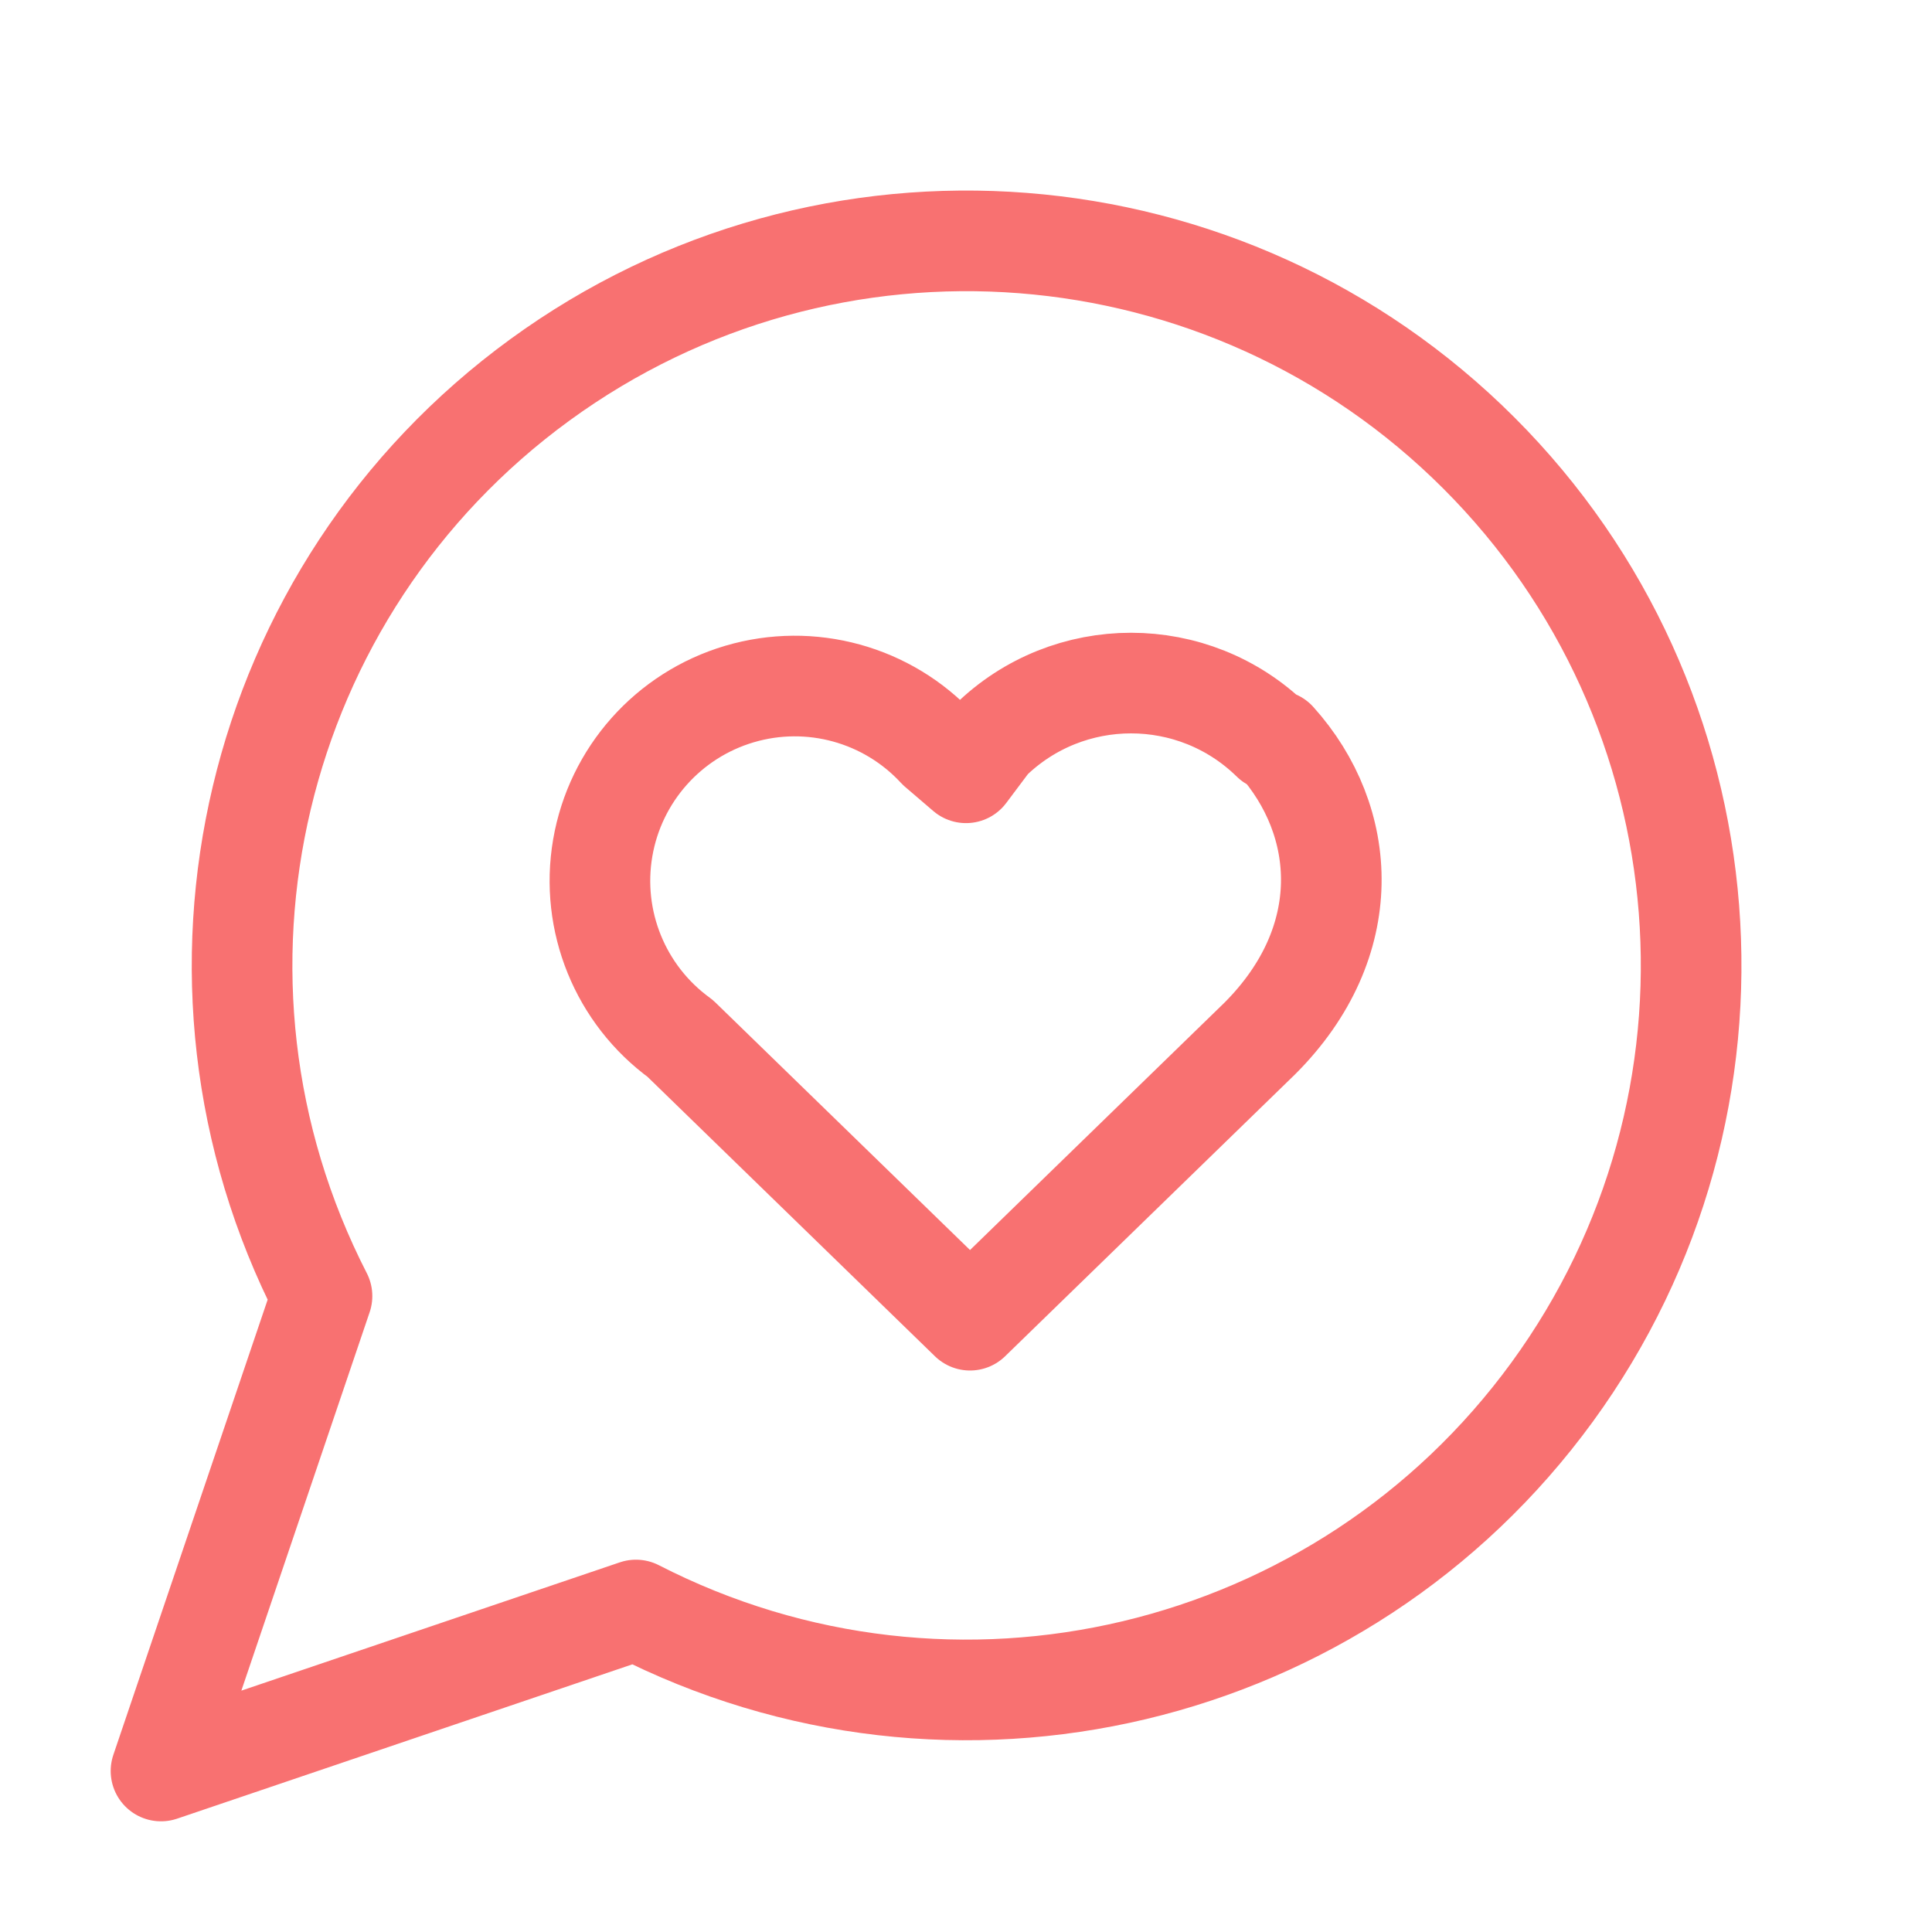
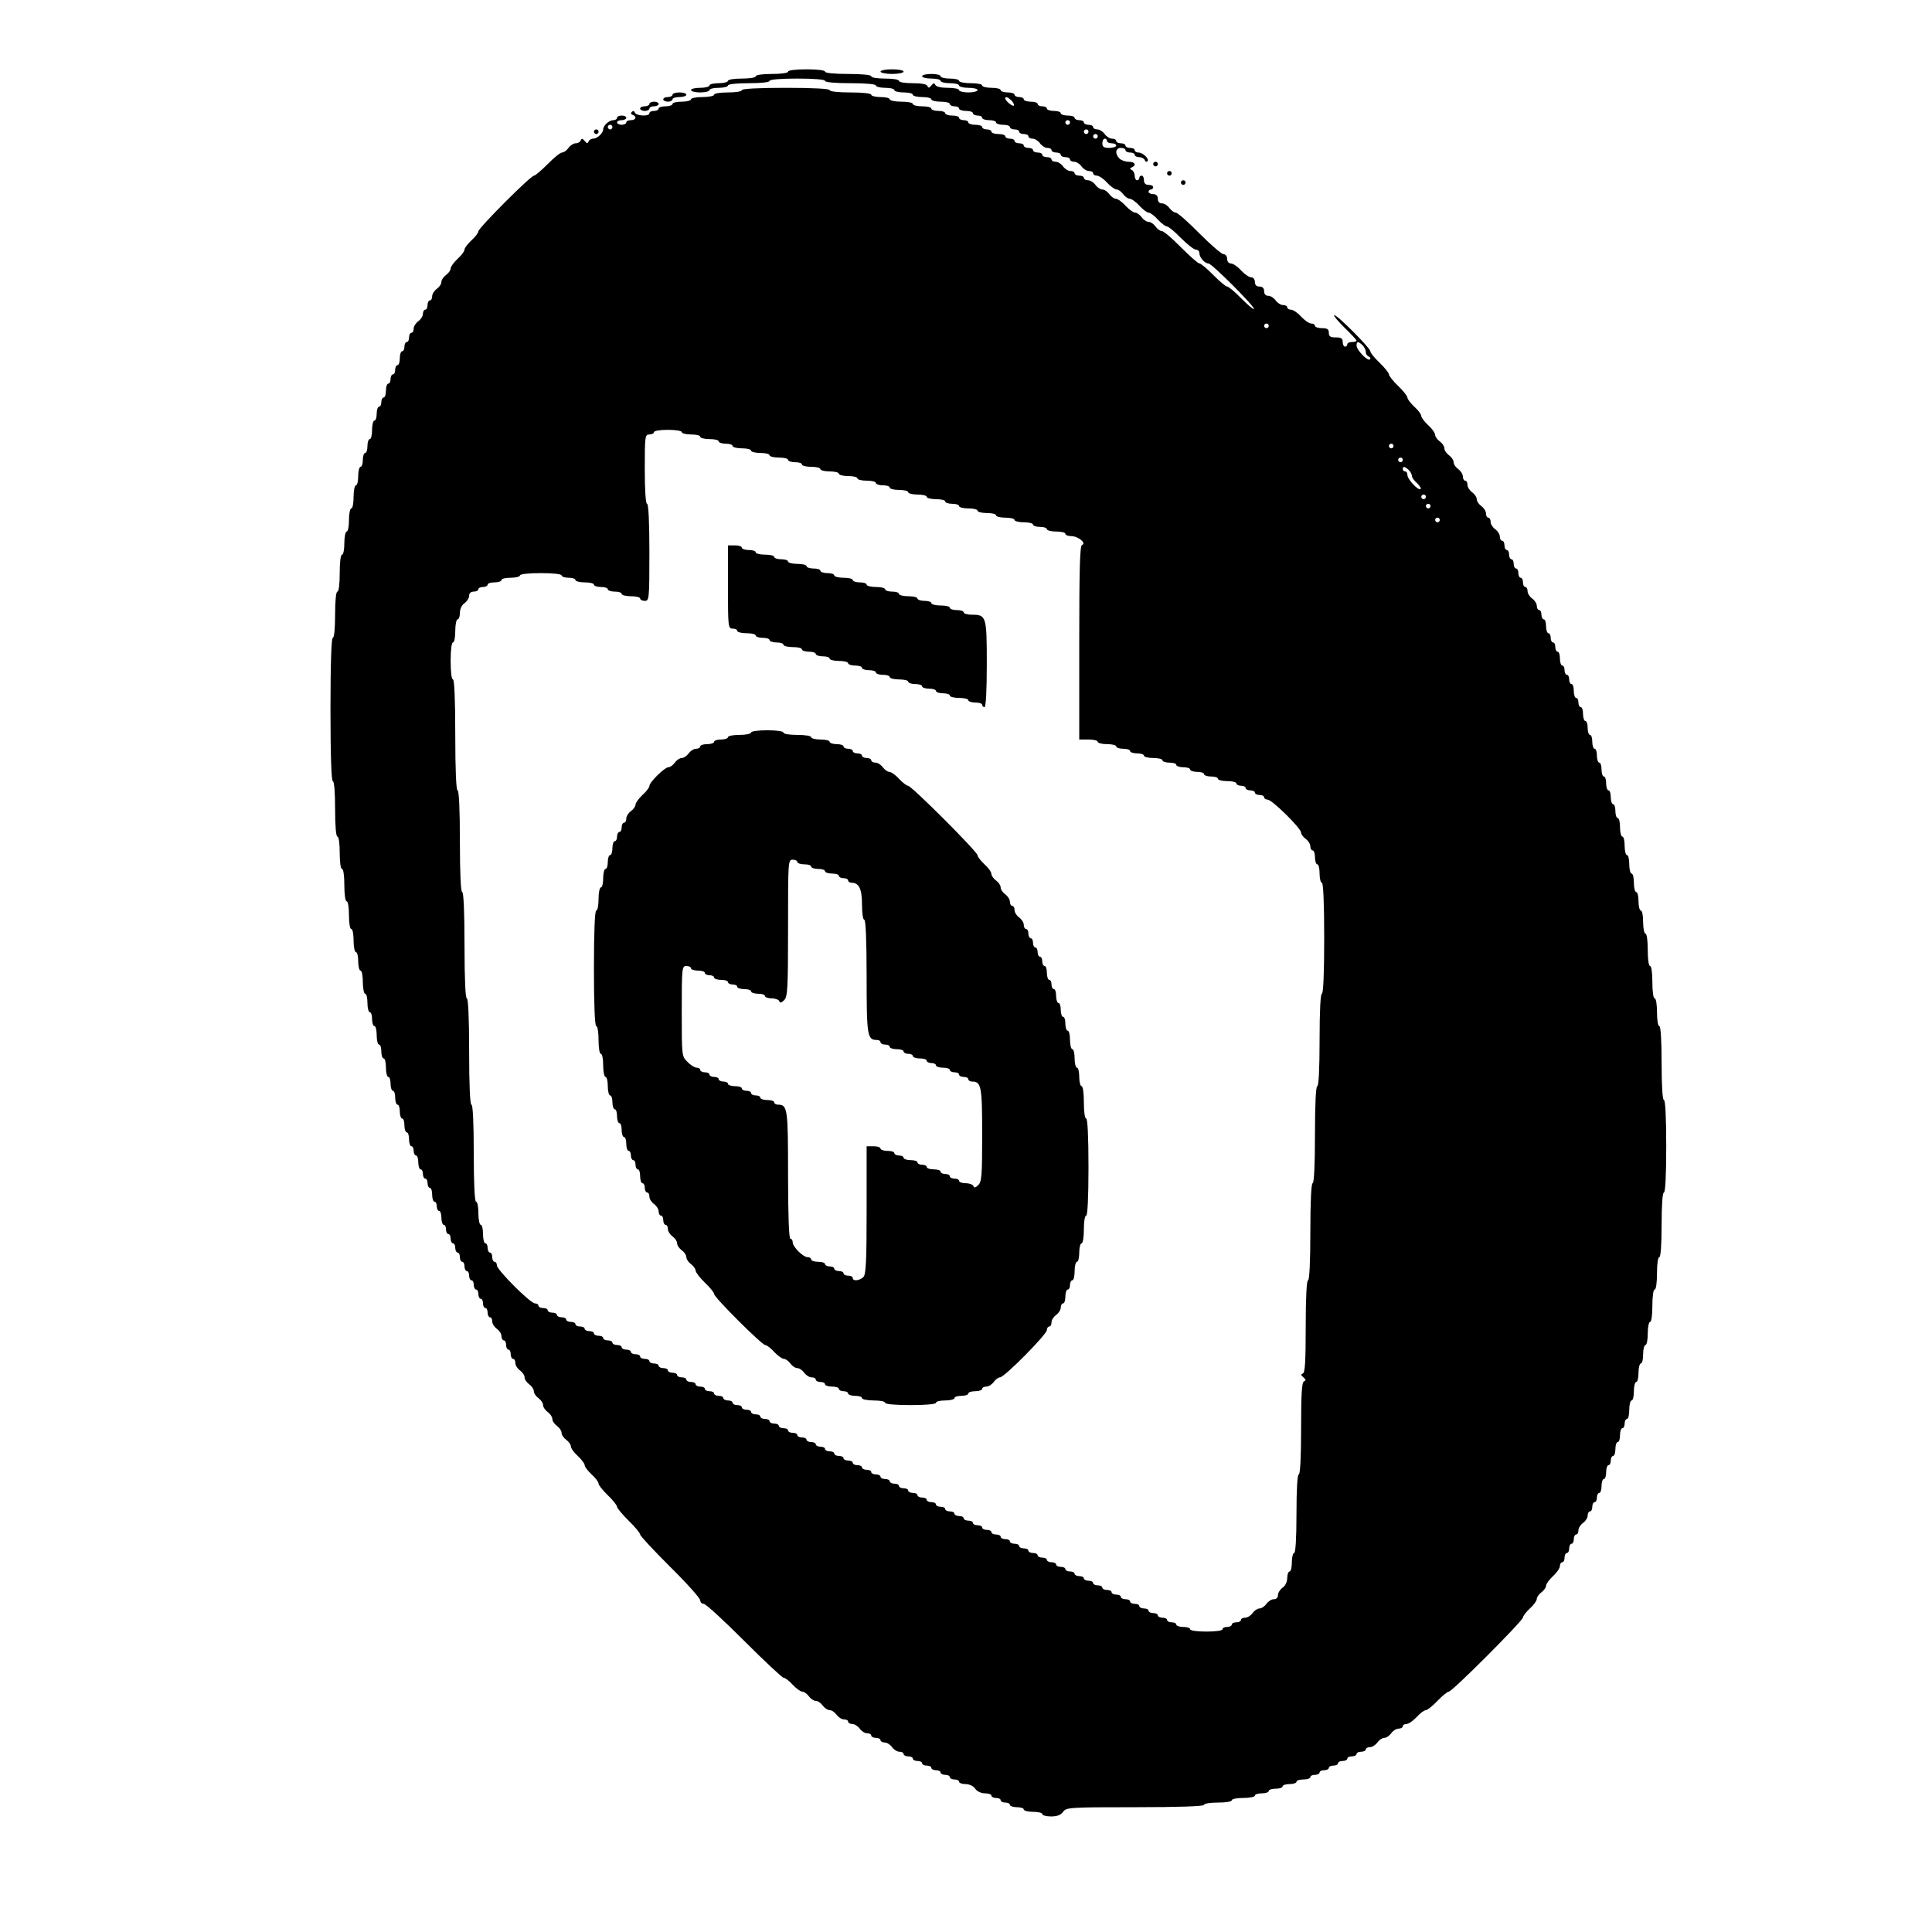
- <svg xmlns="http://www.w3.org/2000/svg" width="48" height="48" viewBox="0 0 24 24" fill="none" stroke="#f87171" stroke-width="1.25" stroke-linecap="round" stroke-linejoin="round" class="lucide lucide-message-circle-heart">
-   <path d="M7.9 20A9 9 0 1 0 4 16.1L2 22Z" />
-   <path d="M15.8 9.2a2.5 2.5 0 0 0-3.5 0l-.3.4-.35-.3a2.42 2.42 0 1 0-3.2 3.6l3.6 3.5 3.6-3.5c1.2-1.2 1.1-2.7.2-3.7" />
+ <svg xmlns="http://www.w3.org/2000/svg" version="1.0" width="836pt" height="836pt" viewBox="0 0 836 836" preserveAspectRatio="xMidYMid meet">
+   <g transform="translate(0,836) scale(0.1,-0.1)" fill="#000000" stroke="none">
+     <path d="M3410 8050 c0 -6 -30 -10 -70 -10 -40 0 -70 -4 -70 -10 0 -6 -27 -10 -60 -10 -33 0 -60 -4 -60 -10 0 -5 -18 -10 -40 -10 -22 0 -40 -4 -40 -10 0 -5 -18 -10 -40 -10 -22 0 -40 -4 -40 -10 0 -5 18 -10 40 -10 22 0 40 5 40 10 0 6 18 10 40 10 22 0 40 5 40 10 0 6 37 10 90 10 53 0 90 4 90 10 0 6 47 10 120 10 73 0 120 -4 120 -10 0 -6 43 -10 110 -10 67 0 110 -4 110 -10 0 -5 18 -10 40 -10 22 0 40 -4 40 -10 0 -5 18 -10 40 -10 22 0 40 -4 40 -10 0 -5 18 -10 40 -10 22 0 40 -4 40 -10 0 -5 18 -10 40 -10 22 0 40 -4 40 -10 0 -5 9 -10 20 -10 11 0 20 -4 20 -10 0 -5 14 -10 30 -10 17 0 30 -4 30 -10 0 -5 9 -10 20 -10 11 0 20 -4 20 -10 0 -5 14 -10 30 -10 17 0 30 -4 30 -10 0 -5 14 -10 30 -10 17 0 30 -4 30 -10 0 -5 9 -10 20 -10 11 0 20 -4 20 -10 0 -5 9 -10 20 -10 11 0 20 -4 20 -10 0 -5 8 -10 18 -10 10 0 24 -9 32 -20 8 -11 22 -20 32 -20 10 0 18 -4 18 -10 0 -5 9 -10 20 -10 11 0 20 -4 20 -10 0 -5 9 -10 20 -10 11 0 20 -4 20 -10 0 -5 8 -10 18 -10 10 0 24 -9 32 -20 8 -11 22 -20 32 -20 10 0 18 -4 18 -10 0 -5 7 -10 16 -10 9 0 29 -13 44 -30 15 -16 34 -30 42 -30 7 0 20 -9 28 -20 8 -11 21 -20 28 -20 8 0 27 -13 42 -30 15 -16 33 -30 40 -30 7 0 25 -13 40 -30 15 -16 33 -30 40 -30 6 0 33 -22 60 -50 27 -27 56 -50 64 -50 9 0 16 -7 16 -16 0 -18 23 -44 39 -44 15 0 204 -190 197 -197 -3 -3 -27 18 -55 46 -27 28 -55 51 -61 51 -6 0 -33 23 -60 50 -27 28 -54 50 -60 50 -6 0 -42 32 -80 70 -38 39 -75 70 -82 70 -8 0 -20 9 -28 20 -8 11 -21 20 -30 20 -9 0 -22 9 -30 20 -8 11 -21 20 -28 20 -8 0 -27 14 -42 30 -15 17 -34 30 -42 30 -7 0 -20 9 -28 20 -8 11 -21 20 -30 20 -9 0 -22 9 -30 20 -8 11 -22 20 -32 20 -10 0 -18 5 -18 10 0 6 -9 10 -20 10 -11 0 -20 5 -20 10 0 6 -8 10 -18 10 -10 0 -24 9 -32 20 -8 11 -22 20 -32 20 -10 0 -18 5 -18 10 0 6 -9 10 -20 10 -11 0 -20 5 -20 10 0 6 -9 10 -20 10 -11 0 -20 5 -20 10 0 6 -9 10 -20 10 -11 0 -20 5 -20 10 0 6 -9 10 -20 10 -11 0 -20 5 -20 10 0 6 -9 10 -20 10 -11 0 -20 5 -20 10 0 6 -13 10 -30 10 -16 0 -30 5 -30 10 0 6 -9 10 -20 10 -11 0 -20 5 -20 10 0 6 -13 10 -30 10 -16 0 -30 5 -30 10 0 6 -9 10 -20 10 -11 0 -20 5 -20 10 0 6 -13 10 -30 10 -16 0 -30 5 -30 10 0 6 -13 10 -30 10 -16 0 -30 5 -30 10 0 6 -18 10 -40 10 -22 0 -40 5 -40 10 0 6 -22 10 -50 10 -27 0 -50 5 -50 10 0 6 -18 10 -40 10 -22 0 -40 5 -40 10 0 6 -37 10 -90 10 -53 0 -90 4 -90 10 0 6 -70 10 -190 10 -120 0 -190 -4 -190 -10 0 -6 -27 -10 -60 -10 -33 0 -60 -4 -60 -10 0 -5 -22 -10 -50 -10 -27 0 -50 -4 -50 -10 0 -5 -18 -10 -40 -10 -22 0 -40 -4 -40 -10 0 -5 -13 -10 -30 -10 -16 0 -30 -4 -30 -10 0 -5 -9 -10 -20 -10 -11 0 -20 -4 -20 -10 0 -15 -58 -12 -63 3 -2 7 -8 8 -13 3 -5 -5 -4 -11 4 -13 19 -7 14 -23 -8 -23 -11 0 -20 -4 -20 -10 0 -5 -9 -10 -20 -10 -11 0 -20 5 -20 10 0 6 9 10 20 10 11 0 20 5 20 10 0 6 -9 10 -20 10 -11 0 -20 -4 -20 -10 0 -5 -7 -10 -16 -10 -18 0 -44 -23 -44 -40 0 -16 -26 -40 -43 -40 -9 0 -18 -6 -20 -12 -4 -10 -8 -9 -17 2 -9 11 -13 12 -17 3 -2 -7 -12 -13 -22 -13 -9 0 -23 -9 -31 -20 -8 -11 -20 -20 -28 -20 -7 0 -35 -22 -62 -50 -27 -27 -54 -50 -59 -50 -15 0 -241 -227 -241 -241 0 -6 -13 -24 -30 -39 -16 -15 -30 -33 -30 -40 0 -7 -13 -25 -30 -40 -16 -15 -30 -34 -30 -42 0 -7 -9 -20 -20 -28 -11 -8 -20 -21 -20 -30 0 -9 -9 -22 -20 -30 -11 -8 -20 -22 -20 -32 0 -10 -4 -18 -10 -18 -5 0 -10 -9 -10 -20 0 -11 -4 -20 -10 -20 -5 0 -10 -8 -10 -18 0 -10 -9 -24 -20 -32 -11 -8 -20 -22 -20 -32 0 -10 -4 -18 -10 -18 -5 0 -10 -9 -10 -20 0 -11 -4 -20 -10 -20 -5 0 -10 -9 -10 -20 0 -11 -4 -20 -10 -20 -5 0 -10 -13 -10 -30 0 -16 -4 -30 -10 -30 -5 0 -10 -9 -10 -20 0 -11 -4 -20 -10 -20 -5 0 -10 -9 -10 -20 0 -11 -4 -20 -10 -20 -5 0 -10 -13 -10 -30 0 -16 -4 -30 -10 -30 -5 0 -10 -9 -10 -20 0 -11 -4 -20 -10 -20 -5 0 -10 -13 -10 -30 0 -16 -4 -30 -10 -30 -5 0 -10 -18 -10 -40 0 -22 -4 -40 -10 -40 -5 0 -10 -13 -10 -30 0 -16 -4 -30 -10 -30 -5 0 -10 -13 -10 -30 0 -16 -4 -30 -10 -30 -5 0 -10 -18 -10 -40 0 -22 -4 -40 -10 -40 -5 0 -10 -22 -10 -50 0 -27 -4 -50 -10 -50 -5 0 -10 -22 -10 -50 0 -27 -4 -50 -10 -50 -5 0 -10 -22 -10 -50 0 -27 -4 -50 -10 -50 -6 0 -10 -33 -10 -80 0 -47 -4 -80 -10 -80 -6 0 -10 -40 -10 -100 0 -60 -4 -100 -10 -100 -6 0 -10 -110 -10 -310 0 -200 4 -310 10 -310 6 0 10 -47 10 -120 0 -73 4 -120 10 -120 6 0 10 -30 10 -70 0 -40 4 -70 10 -70 6 0 10 -30 10 -70 0 -40 4 -70 10 -70 6 0 10 -27 10 -60 0 -33 4 -60 10 -60 6 0 10 -22 10 -50 0 -27 5 -50 10 -50 6 0 10 -18 10 -40 0 -22 5 -40 10 -40 6 0 10 -22 10 -50 0 -27 5 -50 10 -50 6 0 10 -18 10 -40 0 -22 5 -40 10 -40 6 0 10 -13 10 -30 0 -16 5 -30 10 -30 6 0 10 -18 10 -40 0 -22 5 -40 10 -40 6 0 10 -13 10 -30 0 -16 5 -30 10 -30 6 0 10 -18 10 -40 0 -22 5 -40 10 -40 6 0 10 -13 10 -30 0 -16 5 -30 10 -30 6 0 10 -13 10 -30 0 -16 5 -30 10 -30 6 0 10 -13 10 -30 0 -16 5 -30 10 -30 6 0 10 -13 10 -30 0 -16 5 -30 10 -30 6 0 10 -13 10 -30 0 -16 5 -30 10 -30 6 0 10 -9 10 -20 0 -11 5 -20 10 -20 6 0 10 -13 10 -30 0 -16 5 -30 10 -30 6 0 10 -9 10 -20 0 -11 5 -20 10 -20 6 0 10 -9 10 -20 0 -11 5 -20 10 -20 6 0 10 -13 10 -30 0 -16 5 -30 10 -30 6 0 10 -9 10 -20 0 -11 5 -20 10 -20 6 0 10 -13 10 -30 0 -16 5 -30 10 -30 6 0 10 -9 10 -20 0 -11 5 -20 10 -20 6 0 10 -9 10 -20 0 -11 5 -20 10 -20 6 0 10 -9 10 -20 0 -11 5 -20 10 -20 6 0 10 -9 10 -20 0 -11 5 -20 10 -20 6 0 10 -9 10 -20 0 -11 5 -20 10 -20 6 0 10 -9 10 -20 0 -11 5 -20 10 -20 6 0 10 -9 10 -20 0 -11 5 -20 10 -20 6 0 10 -9 10 -20 0 -11 5 -20 10 -20 6 0 10 -9 10 -20 0 -11 5 -20 10 -20 6 0 10 -9 10 -20 0 -11 5 -20 10 -20 6 0 10 -8 10 -18 0 -10 9 -24 20 -32 11 -8 20 -22 20 -32 0 -10 5 -18 10 -18 6 0 10 -9 10 -20 0 -11 5 -20 10 -20 6 0 10 -9 10 -20 0 -11 5 -20 10 -20 6 0 10 -8 10 -18 0 -10 9 -24 20 -32 11 -8 20 -21 20 -30 0 -9 9 -22 20 -30 11 -8 20 -21 20 -30 0 -9 9 -22 20 -30 11 -8 20 -21 20 -30 0 -9 9 -22 20 -30 11 -8 20 -21 20 -30 0 -9 9 -22 20 -30 11 -8 20 -21 20 -30 0 -9 9 -22 20 -30 11 -8 20 -21 20 -28 0 -8 13 -27 30 -42 16 -15 30 -33 30 -40 0 -7 14 -25 30 -40 17 -15 30 -33 30 -40 0 -6 18 -29 40 -50 22 -21 40 -44 40 -50 0 -6 23 -33 50 -60 28 -27 50 -54 50 -60 0 -6 59 -69 130 -140 72 -71 130 -136 130 -145 0 -8 7 -15 15 -15 9 0 87 -72 175 -160 88 -88 165 -160 171 -160 6 0 24 -13 39 -30 15 -16 34 -30 42 -30 7 0 20 -9 28 -20 8 -11 21 -20 30 -20 9 0 22 -9 30 -20 8 -11 21 -20 30 -20 9 0 22 -9 30 -20 8 -11 22 -20 32 -20 10 0 18 -4 18 -10 0 -5 8 -10 18 -10 10 0 24 -9 32 -20 8 -11 22 -20 32 -20 10 0 18 -4 18 -10 0 -5 9 -10 20 -10 11 0 20 -4 20 -10 0 -5 8 -10 18 -10 10 0 24 -9 32 -20 8 -11 22 -20 32 -20 10 0 18 -4 18 -10 0 -5 9 -10 20 -10 11 0 20 -4 20 -10 0 -5 9 -10 20 -10 11 0 20 -4 20 -10 0 -5 9 -10 20 -10 11 0 20 -4 20 -10 0 -5 9 -10 20 -10 11 0 20 -4 20 -10 0 -5 9 -10 20 -10 11 0 20 -4 20 -10 0 -5 9 -10 20 -10 11 0 20 -4 20 -10 0 -5 13 -10 28 -10 16 0 34 -8 42 -20 8 -12 26 -20 42 -20 15 0 28 -4 28 -10 0 -5 9 -10 20 -10 11 0 20 -4 20 -10 0 -5 9 -10 20 -10 11 0 20 -4 20 -10 0 -5 14 -10 30 -10 17 0 30 -4 30 -10 0 -5 18 -10 40 -10 22 0 40 -4 40 -10 0 -5 17 -10 38 -10 26 0 42 6 52 20 14 19 26 20 312 20 192 0 298 4 298 10 0 6 27 10 60 10 33 0 60 4 60 10 0 6 23 10 50 10 28 0 50 5 50 10 0 6 14 10 30 10 17 0 30 5 30 10 0 6 14 10 30 10 17 0 30 5 30 10 0 6 14 10 30 10 17 0 30 5 30 10 0 6 14 10 30 10 17 0 30 5 30 10 0 6 9 10 20 10 11 0 20 5 20 10 0 6 9 10 20 10 11 0 20 5 20 10 0 6 9 10 20 10 11 0 20 5 20 10 0 6 9 10 20 10 11 0 20 5 20 10 0 6 9 10 20 10 11 0 20 5 20 10 0 6 9 10 20 10 11 0 20 5 20 10 0 6 8 10 18 10 10 0 24 9 32 20 8 11 21 20 30 20 9 0 22 9 30 20 8 11 22 20 32 20 10 0 18 5 18 10 0 6 7 10 16 10 9 0 29 14 44 30 15 17 33 30 40 30 6 0 29 18 50 40 21 22 43 40 49 40 15 0 321 307 321 321 0 6 14 24 30 39 17 15 30 34 30 42 0 7 9 20 20 28 11 8 20 21 20 28 0 8 14 27 30 42 17 15 30 35 30 44 0 9 5 16 10 16 6 0 10 9 10 20 0 11 5 20 10 20 6 0 10 9 10 20 0 11 5 20 10 20 6 0 10 9 10 20 0 11 5 20 10 20 6 0 10 8 10 18 0 10 9 24 20 32 11 8 20 22 20 32 0 10 5 18 10 18 6 0 10 9 10 20 0 11 5 20 10 20 6 0 10 9 10 20 0 11 5 20 10 20 6 0 10 14 10 30 0 17 5 30 10 30 6 0 10 14 10 30 0 17 5 30 10 30 6 0 10 9 10 20 0 11 5 20 10 20 6 0 10 14 10 30 0 17 5 30 10 30 6 0 10 14 10 30 0 17 5 30 10 30 6 0 10 9 10 20 0 11 5 20 10 20 6 0 10 18 10 40 0 22 5 40 10 40 6 0 10 18 10 40 0 22 5 40 10 40 6 0 10 18 10 40 0 22 5 40 10 40 6 0 10 18 10 40 0 22 5 40 10 40 6 0 10 23 10 50 0 28 5 50 10 50 6 0 10 30 10 70 0 40 4 70 10 70 6 0 10 30 10 70 0 40 4 70 10 70 6 0 10 53 10 140 0 87 4 140 10 140 6 0 10 73 10 200 0 127 -4 200 -10 200 -6 0 -10 60 -10 160 0 100 -4 160 -10 160 -6 0 -10 27 -10 60 0 33 -4 60 -10 60 -6 0 -10 30 -10 70 0 40 -4 70 -10 70 -6 0 -10 30 -10 70 0 40 -4 70 -10 70 -5 0 -10 23 -10 50 0 28 -4 50 -10 50 -5 0 -10 18 -10 40 0 22 -4 40 -10 40 -5 0 -10 18 -10 40 0 22 -4 40 -10 40 -5 0 -10 18 -10 40 0 22 -4 40 -10 40 -5 0 -10 18 -10 40 0 22 -4 40 -10 40 -5 0 -10 18 -10 40 0 22 -4 40 -10 40 -5 0 -10 14 -10 30 0 17 -4 30 -10 30 -5 0 -10 14 -10 30 0 17 -4 30 -10 30 -5 0 -10 14 -10 30 0 17 -4 30 -10 30 -5 0 -10 14 -10 30 0 17 -4 30 -10 30 -5 0 -10 14 -10 30 0 17 -4 30 -10 30 -5 0 -10 14 -10 30 0 17 -4 30 -10 30 -5 0 -10 14 -10 30 0 17 -4 30 -10 30 -5 0 -10 14 -10 30 0 17 -4 30 -10 30 -5 0 -10 9 -10 20 0 11 -4 20 -10 20 -5 0 -10 14 -10 30 0 17 -4 30 -10 30 -5 0 -10 9 -10 20 0 11 -4 20 -10 20 -5 0 -10 9 -10 20 0 11 -4 20 -10 20 -5 0 -10 14 -10 30 0 17 -4 30 -10 30 -5 0 -10 9 -10 20 0 11 -4 20 -10 20 -5 0 -10 9 -10 20 0 11 -4 20 -10 20 -5 0 -10 14 -10 30 0 17 -4 30 -10 30 -5 0 -10 9 -10 20 0 11 -4 20 -10 20 -5 0 -10 8 -10 18 0 10 -9 24 -20 32 -11 8 -20 22 -20 32 0 10 -4 18 -10 18 -5 0 -10 9 -10 20 0 11 -4 20 -10 20 -5 0 -10 9 -10 20 0 11 -4 20 -10 20 -5 0 -10 9 -10 20 0 11 -4 20 -10 20 -5 0 -10 9 -10 20 0 11 -4 20 -10 20 -5 0 -10 9 -10 20 0 11 -4 20 -10 20 -5 0 -10 8 -10 18 0 10 -9 24 -20 32 -11 8 -20 22 -20 32 0 10 -4 18 -10 18 -5 0 -10 8 -10 18 0 10 -9 24 -20 32 -11 8 -20 21 -20 30 0 9 -9 22 -20 30 -11 8 -20 22 -20 32 0 10 -4 18 -10 18 -5 0 -10 8 -10 18 0 10 -9 24 -20 32 -11 8 -20 21 -20 30 0 9 -9 22 -20 30 -11 8 -20 21 -20 30 0 9 -9 22 -20 30 -11 8 -20 21 -20 28 0 8 -13 27 -30 42 -16 15 -30 33 -30 40 0 7 -13 25 -30 40 -16 15 -30 33 -30 40 0 6 -18 29 -40 50 -22 21 -40 44 -40 50 0 6 -18 29 -40 50 -22 21 -40 43 -40 49 0 15 -150 165 -157 157 -3 -3 18 -27 46 -55 28 -27 51 -52 51 -55 0 -3 -9 -6 -20 -6 -11 0 -20 -4 -20 -10 0 -5 -4 -10 -10 -10 -5 0 -10 9 -10 20 0 16 -7 20 -30 20 -23 0 -30 4 -30 20 0 16 -7 20 -30 20 -16 0 -30 5 -30 10 0 6 -7 10 -16 10 -9 0 -29 14 -44 30 -15 17 -35 30 -44 30 -9 0 -16 5 -16 10 0 6 -8 10 -18 10 -10 0 -24 9 -32 20 -8 11 -22 20 -32 20 -11 0 -18 7 -18 20 0 13 -7 20 -20 20 -13 0 -20 7 -20 20 0 12 -7 20 -16 20 -9 0 -29 14 -44 30 -15 17 -35 30 -44 30 -9 0 -16 8 -16 20 0 11 -7 20 -15 20 -9 0 -56 41 -105 90 -49 50 -95 90 -102 90 -8 0 -20 9 -28 20 -8 11 -22 20 -32 20 -11 0 -18 7 -18 20 0 13 -7 20 -20 20 -11 0 -20 5 -20 10 0 6 5 10 10 10 6 0 10 5 10 10 0 6 -9 10 -20 10 -13 0 -20 7 -20 20 0 11 -4 20 -10 20 -5 0 -10 -4 -10 -10 0 -5 -4 -10 -10 -10 -5 0 -10 9 -10 19 0 11 -6 22 -12 25 -10 5 -10 7 0 12 21 10 13 24 -14 24 -14 0 -32 6 -40 14 -21 21 -17 46 6 46 11 0 20 -4 20 -10 0 -5 9 -10 20 -10 11 0 20 -4 20 -10 0 -5 9 -10 19 -10 11 0 21 -6 24 -12 2 -7 8 -10 12 -6 10 9 -19 38 -39 38 -9 0 -16 5 -16 10 0 6 -9 10 -20 10 -11 0 -20 5 -20 10 0 6 -9 10 -20 10 -11 0 -20 5 -20 10 0 6 -8 10 -18 10 -10 0 -24 9 -32 20 -8 11 -22 20 -32 20 -10 0 -18 5 -18 10 0 6 -9 10 -20 10 -11 0 -20 5 -20 10 0 6 -9 10 -20 10 -11 0 -20 5 -20 10 0 6 -13 10 -30 10 -16 0 -30 5 -30 10 0 6 -13 10 -30 10 -16 0 -30 5 -30 10 0 6 -9 10 -20 10 -11 0 -20 5 -20 10 0 6 -13 10 -30 10 -16 0 -30 5 -30 10 0 6 -9 10 -20 10 -11 0 -20 5 -20 10 0 6 -13 10 -30 10 -16 0 -30 5 -30 10 0 6 -18 10 -40 10 -22 0 -40 5 -40 10 0 6 -22 10 -50 10 -27 0 -50 5 -50 10 0 6 -18 10 -40 10 -22 0 -40 5 -40 10 0 6 -18 10 -40 10 -22 0 -40 -4 -40 -10 0 -5 18 -10 40 -10 22 0 40 -4 40 -10 0 -5 18 -10 40 -10 22 0 40 -4 40 -10 0 -5 18 -10 40 -10 22 0 40 -4 40 -10 0 -5 -18 -10 -40 -10 -22 0 -40 5 -40 10 0 6 -22 10 -49 10 -30 0 -51 5 -54 13 -4 9 -8 8 -17 -3 -9 -11 -13 -12 -17 -2 -3 8 -26 12 -64 12 -33 0 -59 4 -59 10 0 6 -27 10 -60 10 -33 0 -60 4 -60 10 0 6 -40 10 -100 10 -60 0 -100 4 -100 10 0 6 -33 10 -80 10 -47 0 -80 -4 -80 -10z m967 -125 c8 -9 13 -19 10 -22 -6 -5 -37 21 -37 31 0 10 11 6 27 -9z m253 -95 c0 -5 -4 -10 -10 -10 -5 0 -10 5 -10 10 0 6 5 10 10 10 6 0 10 -4 10 -10z m-1980 -20 c0 -5 -4 -10 -10 -10 -5 0 -10 5 -10 10 0 6 5 10 10 10 6 0 10 -4 10 -10z m2060 -20 c0 -5 -4 -10 -10 -10 -5 0 -10 5 -10 10 0 6 5 10 10 10 6 0 10 -4 10 -10z m40 -20 c0 -5 -4 -10 -10 -10 -5 0 -10 5 -10 10 0 6 5 10 10 10 6 0 10 -4 10 -10z m40 -20 c0 -5 9 -10 20 -10 11 0 20 -4 20 -10 0 -5 -13 -10 -30 -10 -23 0 -30 4 -30 20 0 11 5 20 10 20 6 0 10 -4 10 -10z m700 -800 c0 -5 -4 -10 -10 -10 -5 0 -10 5 -10 10 0 6 5 10 10 10 6 0 10 -4 10 -10z m406 -84 c8 -8 14 -21 14 -29 0 -9 6 -17 13 -20 6 -2 9 -8 5 -12 -9 -10 -58 40 -58 60 0 19 7 19 26 1z m-2946 -376 c0 -5 18 -10 40 -10 22 0 40 -4 40 -10 0 -5 18 -10 40 -10 22 0 40 -4 40 -10 0 -5 14 -10 30 -10 17 0 30 -4 30 -10 0 -5 18 -10 40 -10 22 0 40 -4 40 -10 0 -5 18 -10 40 -10 22 0 40 -4 40 -10 0 -5 18 -10 40 -10 22 0 40 -4 40 -10 0 -5 14 -10 30 -10 17 0 30 -4 30 -10 0 -5 18 -10 40 -10 22 0 40 -4 40 -10 0 -5 18 -10 40 -10 22 0 40 -4 40 -10 0 -5 18 -10 40 -10 22 0 40 -4 40 -10 0 -5 18 -10 40 -10 22 0 40 -4 40 -10 0 -5 14 -10 30 -10 17 0 30 -4 30 -10 0 -5 18 -10 40 -10 22 0 40 -4 40 -10 0 -5 18 -10 40 -10 22 0 40 -4 40 -10 0 -5 18 -10 40 -10 22 0 40 -4 40 -10 0 -5 14 -10 30 -10 17 0 30 -4 30 -10 0 -5 18 -10 40 -10 22 0 40 -4 40 -10 0 -5 18 -10 40 -10 22 0 40 -4 40 -10 0 -5 18 -10 40 -10 22 0 40 -4 40 -10 0 -5 18 -10 40 -10 22 0 40 -4 40 -10 0 -5 14 -10 30 -10 17 0 30 -4 30 -10 0 -5 18 -10 40 -10 22 0 40 -4 40 -10 0 -5 12 -10 26 -10 29 0 67 -31 46 -38 -9 -3 -12 -98 -12 -423 l0 -419 40 0 c22 0 40 -4 40 -10 0 -5 18 -10 40 -10 22 0 40 -4 40 -10 0 -5 14 -10 30 -10 17 0 30 -4 30 -10 0 -5 14 -10 30 -10 17 0 30 -4 30 -10 0 -5 18 -10 40 -10 22 0 40 -4 40 -10 0 -5 14 -10 30 -10 17 0 30 -4 30 -10 0 -5 14 -10 30 -10 17 0 30 -4 30 -10 0 -5 14 -10 30 -10 17 0 30 -4 30 -10 0 -5 14 -10 30 -10 17 0 30 -4 30 -10 0 -5 18 -10 40 -10 22 0 40 -4 40 -10 0 -5 9 -10 20 -10 11 0 20 -4 20 -10 0 -5 9 -10 20 -10 11 0 20 -4 20 -10 0 -5 9 -10 20 -10 11 0 20 -4 20 -10 0 -5 7 -10 15 -10 19 0 145 -124 145 -143 0 -7 9 -19 20 -27 11 -8 20 -22 20 -32 0 -10 5 -18 10 -18 6 0 10 -13 10 -30 0 -16 5 -30 10 -30 6 0 10 -18 10 -40 0 -22 5 -40 10 -40 6 0 10 -87 10 -240 0 -153 -4 -240 -10 -240 -6 0 -10 -73 -10 -200 0 -127 -4 -200 -10 -200 -6 0 -10 -77 -10 -210 0 -133 -4 -210 -10 -210 -6 0 -10 -77 -10 -210 0 -133 -4 -210 -10 -210 -6 0 -10 -73 -10 -199 0 -150 -3 -201 -12 -204 -10 -4 -9 -8 2 -17 11 -9 12 -13 3 -17 -10 -3 -13 -54 -13 -204 0 -126 -4 -199 -10 -199 -6 0 -10 -63 -10 -170 0 -107 -4 -170 -10 -170 -5 0 -10 -18 -10 -40 0 -22 -4 -40 -10 -40 -5 0 -10 -13 -10 -28 0 -16 -8 -34 -20 -42 -11 -8 -20 -22 -20 -32 0 -11 -7 -18 -18 -18 -10 0 -24 -9 -32 -20 -8 -11 -21 -20 -30 -20 -9 0 -22 -9 -30 -20 -8 -11 -22 -20 -32 -20 -10 0 -18 -4 -18 -10 0 -5 -9 -10 -20 -10 -11 0 -20 -4 -20 -10 0 -5 -9 -10 -20 -10 -11 0 -20 -4 -20 -10 0 -6 -30 -10 -70 -10 -40 0 -70 4 -70 10 0 6 -13 10 -30 10 -16 0 -30 5 -30 10 0 6 -9 10 -20 10 -11 0 -20 5 -20 10 0 6 -9 10 -20 10 -11 0 -20 5 -20 10 0 6 -9 10 -20 10 -11 0 -20 5 -20 10 0 6 -9 10 -20 10 -11 0 -20 5 -20 10 0 6 -9 10 -20 10 -11 0 -20 5 -20 10 0 6 -9 10 -20 10 -11 0 -20 5 -20 10 0 6 -9 10 -20 10 -11 0 -20 5 -20 10 0 6 -9 10 -20 10 -11 0 -20 5 -20 10 0 6 -9 10 -20 10 -11 0 -20 5 -20 10 0 6 -9 10 -20 10 -11 0 -20 5 -20 10 0 6 -9 10 -20 10 -11 0 -20 5 -20 10 0 6 -9 10 -20 10 -11 0 -20 5 -20 10 0 6 -9 10 -20 10 -11 0 -20 5 -20 10 0 6 -9 10 -20 10 -11 0 -20 5 -20 10 0 6 -9 10 -20 10 -11 0 -20 5 -20 10 0 6 -9 10 -20 10 -11 0 -20 5 -20 10 0 6 -9 10 -20 10 -11 0 -20 5 -20 10 0 6 -9 10 -20 10 -11 0 -20 5 -20 10 0 6 -9 10 -20 10 -11 0 -20 5 -20 10 0 6 -9 10 -20 10 -11 0 -20 5 -20 10 0 6 -9 10 -20 10 -11 0 -20 5 -20 10 0 6 -9 10 -20 10 -11 0 -20 5 -20 10 0 6 -9 10 -20 10 -11 0 -20 5 -20 10 0 6 -9 10 -20 10 -11 0 -20 5 -20 10 0 6 -9 10 -20 10 -11 0 -20 5 -20 10 0 6 -9 10 -20 10 -11 0 -20 5 -20 10 0 6 -9 10 -20 10 -11 0 -20 5 -20 10 0 6 -9 10 -20 10 -11 0 -20 5 -20 10 0 6 -9 10 -20 10 -11 0 -20 5 -20 10 0 6 -9 10 -20 10 -11 0 -20 5 -20 10 0 6 -9 10 -20 10 -11 0 -20 5 -20 10 0 6 -9 10 -20 10 -11 0 -20 5 -20 10 0 6 -9 10 -20 10 -11 0 -20 5 -20 10 0 6 -9 10 -20 10 -11 0 -20 5 -20 10 0 6 -9 10 -20 10 -11 0 -20 5 -20 10 0 6 -9 10 -20 10 -11 0 -20 5 -20 10 0 6 -9 10 -20 10 -11 0 -20 5 -20 10 0 6 -9 10 -20 10 -11 0 -20 5 -20 10 0 6 -9 10 -20 10 -11 0 -20 5 -20 10 0 6 -9 10 -20 10 -11 0 -20 5 -20 10 0 6 -9 10 -20 10 -11 0 -20 5 -20 10 0 6 -9 10 -20 10 -11 0 -20 5 -20 10 0 6 -9 10 -20 10 -11 0 -20 5 -20 10 0 6 -9 10 -20 10 -11 0 -20 5 -20 10 0 6 -9 10 -20 10 -11 0 -20 5 -20 10 0 6 -9 10 -20 10 -11 0 -20 5 -20 10 0 6 -9 10 -20 10 -11 0 -20 5 -20 10 0 6 -9 10 -20 10 -11 0 -20 5 -20 10 0 6 -9 10 -20 10 -11 0 -20 5 -20 10 0 6 -9 10 -20 10 -11 0 -20 5 -20 10 0 6 -9 10 -20 10 -11 0 -20 5 -20 10 0 6 -9 10 -20 10 -11 0 -20 5 -20 10 0 6 -9 10 -20 10 -11 0 -20 5 -20 10 0 6 -9 10 -20 10 -11 0 -20 5 -20 10 0 6 -9 10 -20 10 -11 0 -20 5 -20 10 0 6 -9 10 -20 10 -11 0 -20 5 -20 10 0 6 -9 10 -20 10 -11 0 -20 5 -20 10 0 6 -9 10 -20 10 -11 0 -20 5 -20 10 0 6 -9 10 -20 10 -11 0 -20 5 -20 10 0 6 -9 10 -20 10 -11 0 -20 5 -20 10 0 6 -9 10 -20 10 -11 0 -20 5 -20 10 0 6 -9 10 -20 10 -11 0 -20 5 -20 10 0 6 -9 10 -20 10 -11 0 -20 5 -20 10 0 6 -9 10 -20 10 -11 0 -20 5 -20 10 0 6 -9 10 -20 10 -11 0 -20 5 -20 10 0 6 -9 10 -20 10 -11 0 -20 5 -20 10 0 6 -9 10 -20 10 -11 0 -20 5 -20 10 0 6 -9 10 -20 10 -11 0 -20 5 -20 10 0 6 -9 10 -20 10 -11 0 -20 5 -20 10 0 6 -7 10 -15 10 -20 0 -165 145 -165 165 0 8 -4 15 -10 15 -5 0 -10 9 -10 20 0 11 -4 20 -10 20 -5 0 -10 9 -10 20 0 11 -4 20 -10 20 -5 0 -10 18 -10 40 0 22 -4 40 -10 40 -5 0 -10 23 -10 50 0 28 -4 50 -10 50 -6 0 -10 77 -10 210 0 133 -4 210 -10 210 -6 0 -10 83 -10 230 0 147 -4 230 -10 230 -6 0 -10 83 -10 230 0 147 -4 230 -10 230 -6 0 -10 80 -10 220 0 140 -4 220 -10 220 -6 0 -10 87 -10 240 0 153 -4 240 -10 240 -6 0 -10 33 -10 80 0 47 4 80 10 80 6 0 10 23 10 50 0 28 5 50 10 50 6 0 10 13 10 28 0 16 8 34 20 42 11 8 20 22 20 32 0 11 7 18 20 18 11 0 20 5 20 10 0 6 9 10 20 10 11 0 20 5 20 10 0 6 14 10 30 10 17 0 30 5 30 10 0 6 18 10 40 10 22 0 40 5 40 10 0 6 37 10 90 10 53 0 90 -4 90 -10 0 -5 14 -10 30 -10 17 0 30 -4 30 -10 0 -5 18 -10 40 -10 22 0 40 -4 40 -10 0 -5 14 -10 30 -10 17 0 30 -4 30 -10 0 -5 14 -10 30 -10 17 0 30 -4 30 -10 0 -5 18 -10 40 -10 22 0 40 -4 40 -10 0 -5 9 -10 20 -10 19 0 20 7 20 210 0 133 -4 210 -10 210 -6 0 -10 57 -10 150 0 143 1 150 20 150 11 0 20 5 20 10 0 6 27 10 60 10 33 0 60 -4 60 -10z m3080 -60 c0 -5 -4 -10 -10 -10 -5 0 -10 5 -10 10 0 6 5 10 10 10 6 0 10 -4 10 -10z m40 -60 c0 -5 -4 -10 -10 -10 -5 0 -10 5 -10 10 0 6 5 10 10 10 6 0 10 -4 10 -10z m26 -44 c8 -8 14 -20 14 -27 0 -6 10 -20 22 -30 11 -11 19 -22 15 -25 -9 -9 -57 42 -57 61 0 8 -4 15 -10 15 -5 0 -10 5 -10 10 0 14 9 12 26 -4z m74 -116 c0 -5 -4 -10 -10 -10 -5 0 -10 5 -10 10 0 6 5 10 10 10 6 0 10 -4 10 -10z m20 -40 c0 -5 -4 -10 -10 -10 -5 0 -10 5 -10 10 0 6 5 10 10 10 6 0 10 -4 10 -10z m40 -60 c0 -5 -4 -10 -10 -10 -5 0 -10 5 -10 10 0 6 5 10 10 10 6 0 10 -4 10 -10z" />
+     <path d="M3150 5820 c0 -173 1 -180 20 -180 11 0 20 -4 20 -10 0 -5 18 -10 40 -10 22 0 40 -4 40 -10 0 -5 14 -10 30 -10 17 0 30 -4 30 -10 0 -5 14 -10 30 -10 17 0 30 -4 30 -10 0 -5 18 -10 40 -10 22 0 40 -4 40 -10 0 -5 14 -10 30 -10 17 0 30 -4 30 -10 0 -5 14 -10 30 -10 17 0 30 -4 30 -10 0 -5 18 -10 40 -10 22 0 40 -4 40 -10 0 -5 14 -10 30 -10 17 0 30 -4 30 -10 0 -5 14 -10 30 -10 17 0 30 -4 30 -10 0 -5 14 -10 30 -10 17 0 30 -4 30 -10 0 -5 18 -10 40 -10 22 0 40 -4 40 -10 0 -5 14 -10 30 -10 17 0 30 -4 30 -10 0 -5 14 -10 30 -10 17 0 30 -4 30 -10 0 -5 14 -10 30 -10 17 0 30 -4 30 -10 0 -5 18 -10 40 -10 22 0 40 -4 40 -10 0 -5 14 -10 30 -10 17 0 30 -4 30 -10 0 -5 5 -10 10 -10 6 0 10 69 10 186 0 207 -2 214 -64 214 -20 0 -36 5 -36 10 0 6 -13 10 -30 10 -16 0 -30 5 -30 10 0 6 -18 10 -40 10 -22 0 -40 5 -40 10 0 6 -13 10 -30 10 -16 0 -30 5 -30 10 0 6 -18 10 -40 10 -22 0 -40 5 -40 10 0 6 -13 10 -30 10 -16 0 -30 5 -30 10 0 6 -18 10 -40 10 -22 0 -40 5 -40 10 0 6 -13 10 -30 10 -16 0 -30 5 -30 10 0 6 -18 10 -40 10 -22 0 -40 5 -40 10 0 6 -13 10 -30 10 -16 0 -30 5 -30 10 0 6 -13 10 -30 10 -16 0 -30 5 -30 10 0 6 -18 10 -40 10 -22 0 -40 5 -40 10 0 6 -13 10 -30 10 -16 0 -30 5 -30 10 0 6 -18 10 -40 10 -22 0 -40 5 -40 10 0 6 -13 10 -30 10 -16 0 -30 5 -30 10 0 6 -13 10 -30 10 l-30 0 0 -180z" />
+     <path d="M3250 5190 c0 -5 -22 -10 -50 -10 -27 0 -50 -4 -50 -10 0 -5 -13 -10 -30 -10 -16 0 -30 -4 -30 -10 0 -5 -13 -10 -30 -10 -16 0 -30 -4 -30 -10 0 -5 -8 -10 -18 -10 -10 0 -24 -9 -32 -20 -8 -11 -21 -20 -30 -20 -9 0 -22 -9 -30 -20 -8 -11 -20 -20 -28 -20 -16 0 -82 -65 -82 -81 0 -6 -13 -24 -30 -39 -16 -15 -30 -34 -30 -42 0 -7 -9 -20 -20 -28 -11 -8 -20 -22 -20 -32 0 -10 -4 -18 -10 -18 -5 0 -10 -9 -10 -20 0 -11 -4 -20 -10 -20 -5 0 -10 -9 -10 -20 0 -11 -4 -20 -10 -20 -5 0 -10 -13 -10 -30 0 -16 -4 -30 -10 -30 -5 0 -10 -13 -10 -30 0 -16 -4 -30 -10 -30 -5 0 -10 -18 -10 -40 0 -22 -4 -40 -10 -40 -5 0 -10 -22 -10 -50 0 -27 -4 -50 -10 -50 -6 0 -10 -90 -10 -250 0 -160 4 -250 10 -250 6 0 10 -27 10 -60 0 -33 4 -60 10 -60 6 0 10 -22 10 -50 0 -27 5 -50 10 -50 6 0 10 -18 10 -40 0 -22 5 -40 10 -40 6 0 10 -13 10 -30 0 -16 5 -30 10 -30 6 0 10 -13 10 -30 0 -16 5 -30 10 -30 6 0 10 -13 10 -30 0 -16 5 -30 10 -30 6 0 10 -13 10 -30 0 -16 5 -30 10 -30 6 0 10 -9 10 -20 0 -11 5 -20 10 -20 6 0 10 -9 10 -20 0 -11 5 -20 10 -20 6 0 10 -13 10 -30 0 -16 5 -30 10 -30 6 0 10 -9 10 -20 0 -11 5 -20 10 -20 6 0 10 -8 10 -18 0 -10 9 -24 20 -32 11 -8 20 -22 20 -32 0 -10 5 -18 10 -18 6 0 10 -9 10 -20 0 -11 5 -20 10 -20 6 0 10 -8 10 -18 0 -10 9 -24 20 -32 11 -8 20 -21 20 -30 0 -9 9 -22 20 -30 11 -8 20 -21 20 -30 0 -9 9 -22 20 -30 11 -8 20 -21 20 -28 0 -7 18 -31 40 -52 22 -21 40 -43 40 -49 0 -15 207 -221 221 -221 6 0 24 -13 39 -30 15 -16 34 -30 42 -30 7 0 20 -9 28 -20 8 -11 21 -20 30 -20 9 0 22 -9 30 -20 8 -11 22 -20 32 -20 10 0 18 -4 18 -10 0 -5 9 -10 20 -10 11 0 20 -4 20 -10 0 -5 14 -10 30 -10 17 0 30 -4 30 -10 0 -5 9 -10 20 -10 11 0 20 -4 20 -10 0 -5 14 -10 30 -10 17 0 30 -4 30 -10 0 -5 23 -10 50 -10 28 0 50 -4 50 -10 0 -6 43 -10 110 -10 67 0 110 4 110 10 0 6 18 10 40 10 22 0 40 5 40 10 0 6 14 10 30 10 17 0 30 5 30 10 0 6 14 10 30 10 17 0 30 5 30 10 0 6 8 10 18 10 10 0 24 9 32 20 8 11 20 20 27 20 19 0 203 186 203 205 0 8 5 15 10 15 6 0 10 8 10 18 0 10 9 24 20 32 11 8 20 22 20 32 0 10 5 18 10 18 6 0 10 14 10 30 0 17 5 30 10 30 6 0 10 9 10 20 0 11 5 20 10 20 6 0 10 18 10 40 0 22 5 40 10 40 6 0 10 18 10 40 0 22 5 40 10 40 6 0 10 27 10 60 0 33 4 60 10 60 6 0 10 77 10 210 0 133 -4 210 -10 210 -6 0 -10 30 -10 70 0 40 -4 70 -10 70 -5 0 -10 18 -10 40 0 22 -4 40 -10 40 -5 0 -10 18 -10 40 0 22 -4 40 -10 40 -5 0 -10 18 -10 40 0 22 -4 40 -10 40 -5 0 -10 14 -10 30 0 17 -4 30 -10 30 -5 0 -10 14 -10 30 0 17 -4 30 -10 30 -5 0 -10 14 -10 30 0 17 -4 30 -10 30 -5 0 -10 9 -10 20 0 11 -4 20 -10 20 -5 0 -10 14 -10 30 0 17 -4 30 -10 30 -5 0 -10 9 -10 20 0 11 -4 20 -10 20 -5 0 -10 9 -10 20 0 11 -4 20 -10 20 -5 0 -10 9 -10 20 0 11 -4 20 -10 20 -5 0 -10 9 -10 20 0 11 -4 20 -10 20 -5 0 -10 8 -10 18 0 10 -9 24 -20 32 -11 8 -20 22 -20 32 0 10 -4 18 -10 18 -5 0 -10 8 -10 18 0 10 -9 24 -20 32 -11 8 -20 21 -20 30 0 9 -9 22 -20 30 -11 8 -20 21 -20 28 0 8 -13 27 -30 42 -16 15 -30 33 -30 39 0 15 -286 301 -301 301 -6 0 -24 14 -39 30 -15 17 -34 30 -42 30 -7 0 -20 9 -28 20 -8 11 -22 20 -32 20 -10 0 -18 5 -18 10 0 6 -9 10 -20 10 -11 0 -20 5 -20 10 0 6 -9 10 -20 10 -11 0 -20 5 -20 10 0 6 -9 10 -20 10 -11 0 -20 5 -20 10 0 6 -13 10 -30 10 -16 0 -30 5 -30 10 0 6 -18 10 -40 10 -22 0 -40 5 -40 10 0 6 -27 10 -60 10 -33 0 -60 4 -60 10 0 6 -30 10 -70 10 -40 0 -70 -4 -70 -10z m200 -560 c0 -5 14 -10 30 -10 17 0 30 -4 30 -10 0 -5 14 -10 30 -10 17 0 30 -4 30 -10 0 -5 14 -10 30 -10 17 0 30 -4 30 -10 0 -5 9 -10 20 -10 11 0 20 -4 20 -10 0 -5 7 -10 16 -10 31 0 44 -27 44 -94 0 -37 4 -66 10 -66 6 0 10 -89 10 -246 0 -256 3 -274 44 -274 9 0 16 -4 16 -10 0 -5 9 -10 20 -10 11 0 20 -4 20 -10 0 -5 14 -10 30 -10 17 0 30 -4 30 -10 0 -5 9 -10 20 -10 11 0 20 -4 20 -10 0 -5 14 -10 30 -10 17 0 30 -4 30 -10 0 -5 9 -10 20 -10 11 0 20 -4 20 -10 0 -5 14 -10 30 -10 17 0 30 -4 30 -10 0 -5 9 -10 20 -10 11 0 20 -4 20 -10 0 -5 9 -10 20 -10 11 0 20 -4 20 -10 0 -5 7 -10 16 -10 40 0 44 -20 44 -230 0 -175 -2 -204 -17 -218 -12 -12 -18 -13 -21 -4 -2 6 -17 12 -33 12 -16 0 -29 5 -29 10 0 6 -9 10 -20 10 -11 0 -20 5 -20 10 0 6 -9 10 -20 10 -11 0 -20 5 -20 10 0 6 -13 10 -30 10 -16 0 -30 5 -30 10 0 6 -9 10 -20 10 -11 0 -20 5 -20 10 0 6 -13 10 -30 10 -16 0 -30 5 -30 10 0 6 -9 10 -20 10 -11 0 -20 5 -20 10 0 6 -13 10 -30 10 -16 0 -30 5 -30 10 0 6 -13 10 -30 10 l-30 0 0 -276 c0 -225 -3 -278 -14 -290 -17 -16 -46 -19 -46 -4 0 6 -9 10 -20 10 -11 0 -20 5 -20 10 0 6 -9 10 -20 10 -11 0 -20 5 -20 10 0 6 -9 10 -20 10 -11 0 -20 5 -20 10 0 6 -13 10 -30 10 -16 0 -30 5 -30 10 0 6 -7 10 -15 10 -20 0 -65 45 -65 65 0 8 -4 15 -10 15 -6 0 -10 99 -10 276 0 288 -2 304 -44 304 -9 0 -16 5 -16 10 0 6 -13 10 -30 10 -16 0 -30 5 -30 10 0 6 -9 10 -20 10 -11 0 -20 5 -20 10 0 6 -9 10 -20 10 -11 0 -20 5 -20 10 0 6 -13 10 -30 10 -16 0 -30 5 -30 10 0 6 -9 10 -20 10 -11 0 -20 5 -20 10 0 6 -9 10 -20 10 -11 0 -20 5 -20 10 0 6 -9 10 -20 10 -11 0 -20 5 -20 10 0 6 -7 10 -15 10 -9 0 -27 11 -40 25 -25 24 -25 25 -25 220 0 188 1 195 20 195 11 0 20 -4 20 -10 0 -5 14 -10 30 -10 17 0 30 -4 30 -10 0 -5 9 -10 20 -10 11 0 20 -4 20 -10 0 -5 14 -10 30 -10 17 0 30 -4 30 -10 0 -5 9 -10 20 -10 11 0 20 -4 20 -10 0 -5 14 -10 30 -10 17 0 30 -4 30 -10 0 -5 14 -10 30 -10 17 0 30 -4 30 -10 0 -5 13 -10 29 -10 16 0 31 -6 33 -12 3 -9 9 -8 21 4 15 15 17 49 17 312 0 289 0 296 20 296 11 0 20 -4 20 -10z" />
+     <path d="M3810 8050 c0 -5 23 -10 50 -10 28 0 50 5 50 10 0 6 -22 10 -50 10 -27 0 -50 -4 -50 -10z" />
+     <path d="M2910 7950 c0 -5 -9 -10 -20 -10 -11 0 -20 -4 -20 -10 0 -5 9 -10 20 -10 11 0 20 5 20 10 0 6 14 10 30 10 17 0 30 5 30 10 0 6 -13 10 -30 10 -16 0 -30 -4 -30 -10z" />
+     <path d="M2810 7910 c0 -5 -9 -10 -20 -10 -11 0 -20 -4 -20 -10 0 -5 9 -10 20 -10 11 0 20 5 20 10 0 6 9 10 20 10 11 0 20 5 20 10 0 6 -9 10 -20 10 -11 0 -20 -4 -20 -10z" />
+     <path d="M2570 7790 c0 -5 5 -10 10 -10 6 0 10 5 10 10 0 6 -4 10 -10 10 -5 0 -10 -4 -10 -10z" />
+     <path d="M4990 7650 c0 -5 5 -10 10 -10 6 0 10 5 10 10 0 6 -4 10 -10 10 -5 0 -10 -4 -10 -10z" />
+     <path d="M5050 7610 c0 -5 5 -10 10 -10 6 0 10 5 10 10 0 6 -4 10 -10 10 -5 0 -10 -4 -10 -10z" />
+     <path d="M5110 7570 c0 -5 5 -10 10 -10 6 0 10 5 10 10 0 6 -4 10 -10 10 -5 0 -10 -4 -10 -10z" />
+   </g>
</svg>
